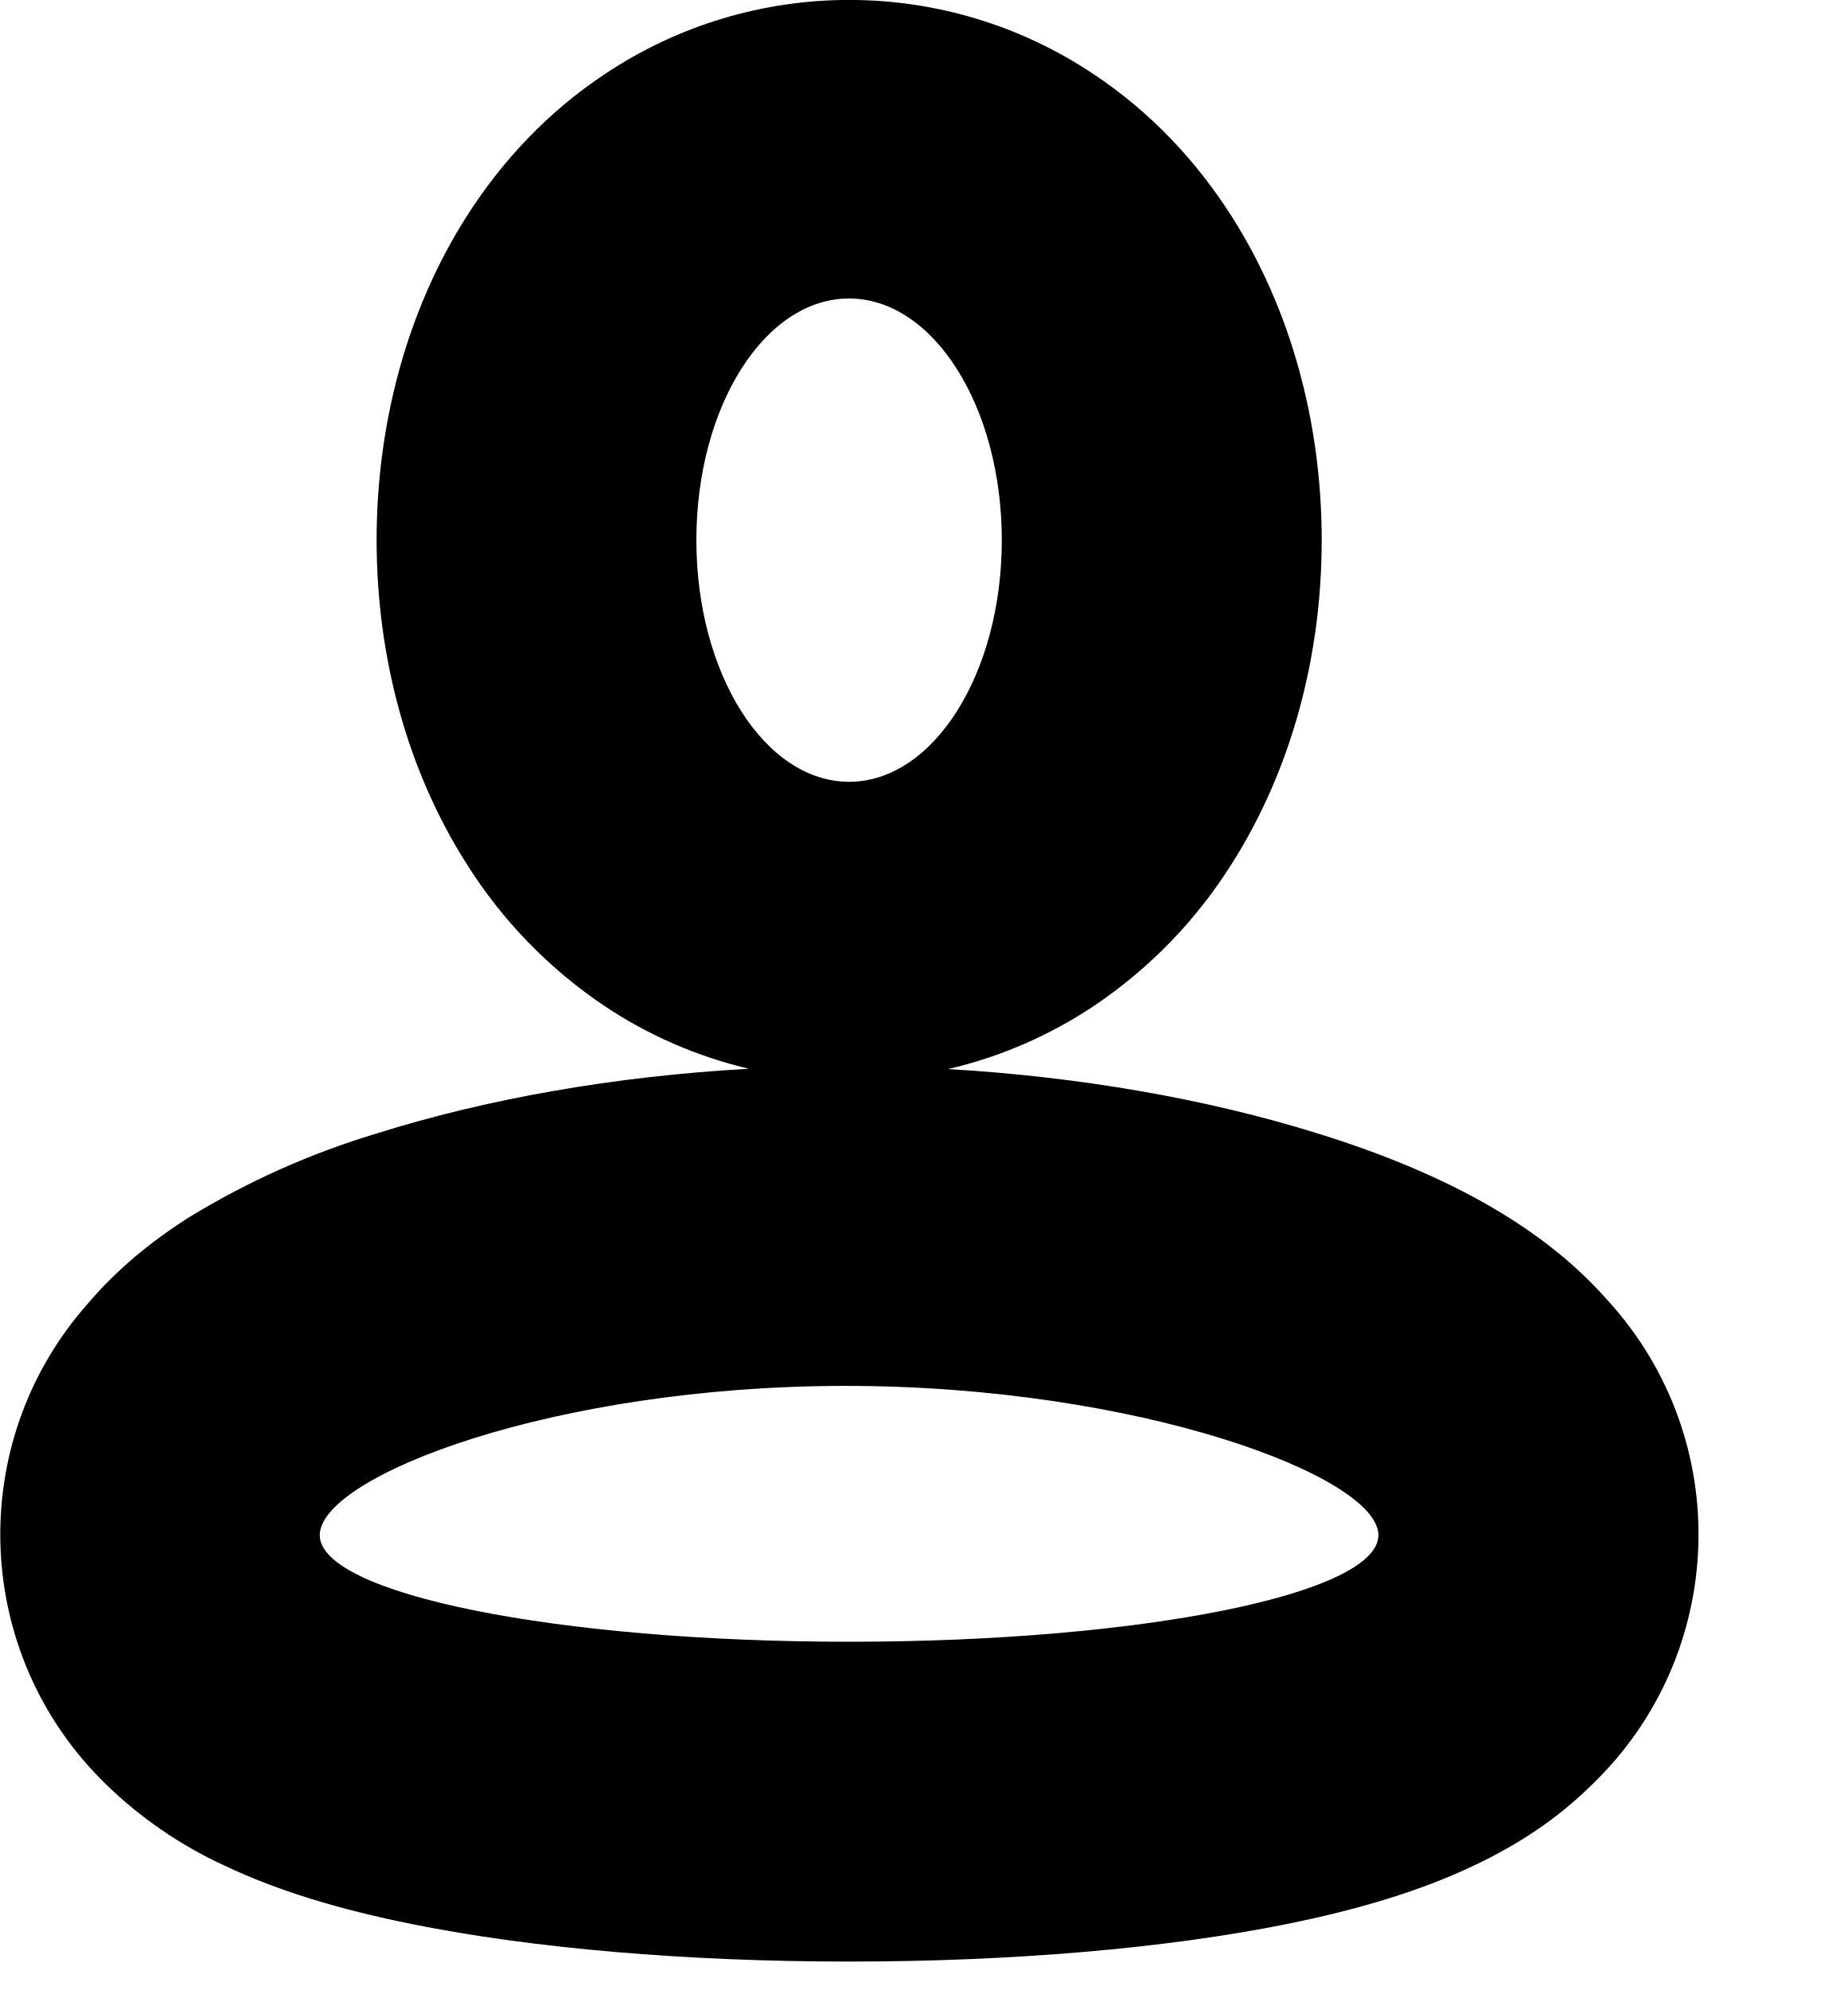
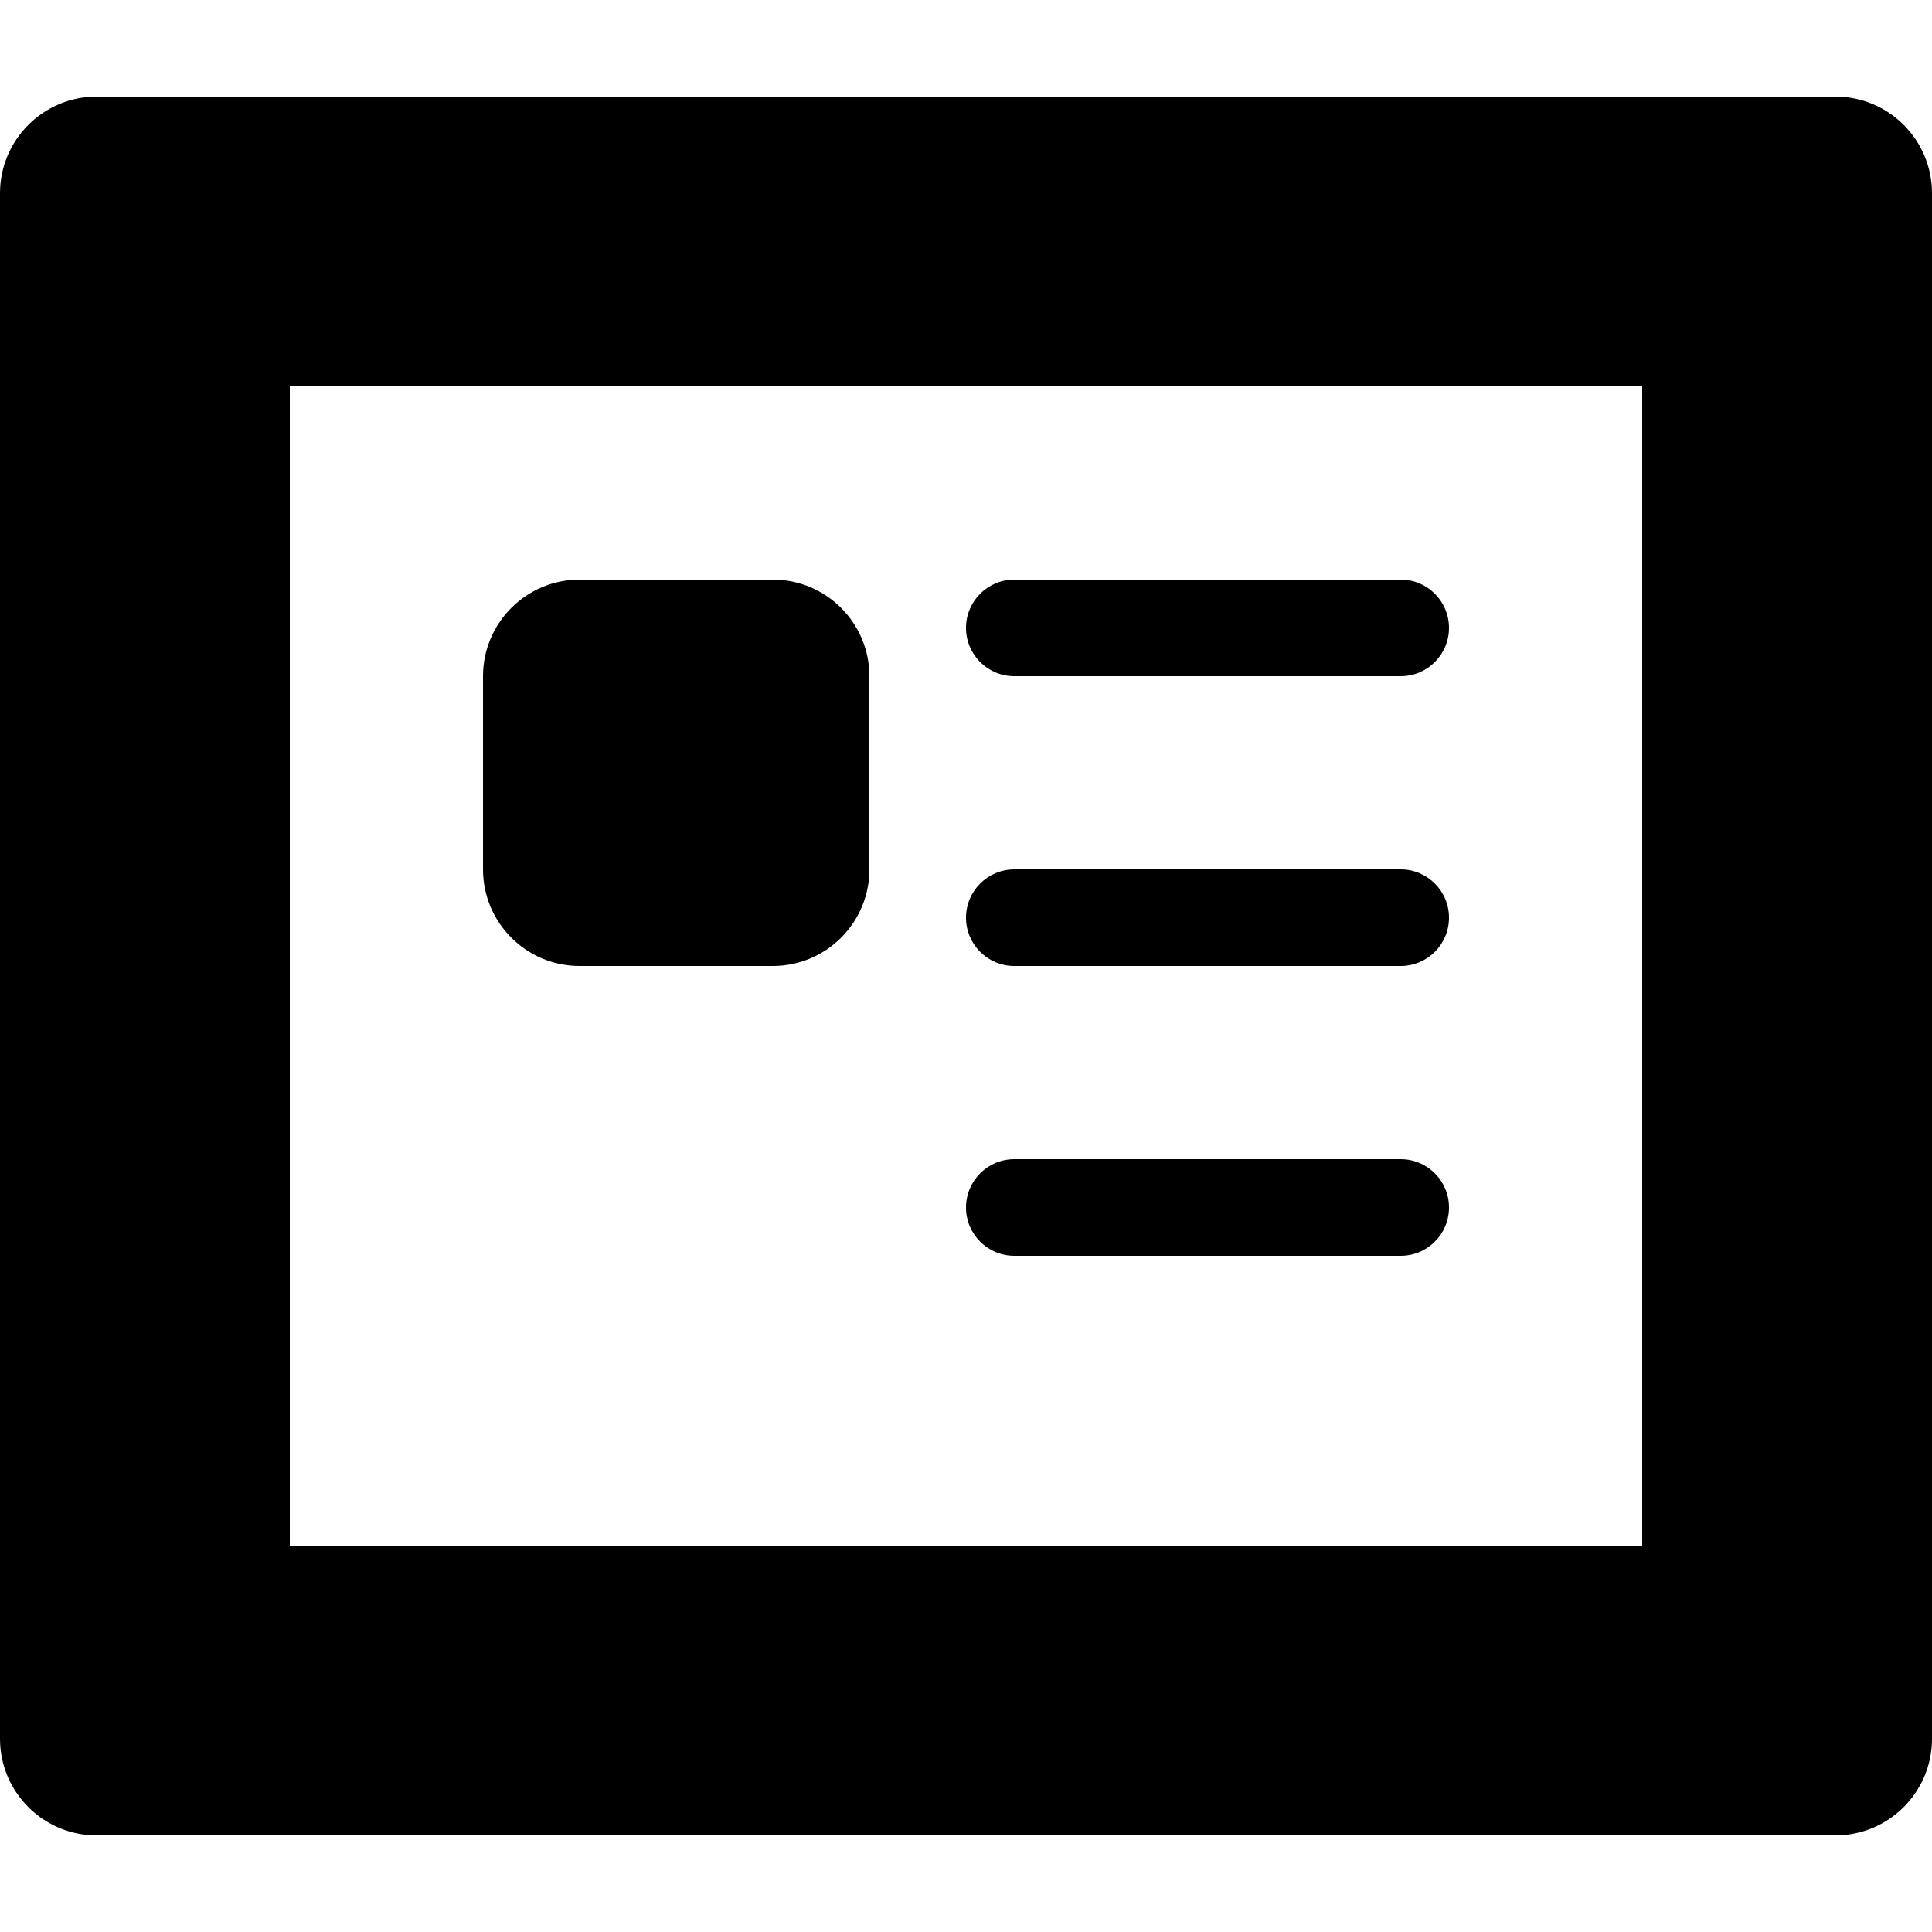
- <svg xmlns="http://www.w3.org/2000/svg" width="13" height="14">
-   <path d="M5.27 7.519a3.114 3.114 0 0 1-1.014-.44 3.354 3.354 0 0 1-.973-1.002C2.865 5.42 2.65 4.62 2.65 3.8c0-.82.215-1.62.633-2.277.251-.394.574-.737.973-1.002a3.094 3.094 0 0 1 3.438 0c.399.265.722.608.973 1.002.418.657.633 1.456.633 2.277 0 .82-.215 1.62-.633 2.277a3.353 3.353 0 0 1-.973 1.002c-.31.206-.655.357-1.023.442.93.054 1.826.212 2.591.45.503.155.95.345 1.324.576.27.167.511.358.725.6a2.441 2.441 0 0 1-.109 3.408c-.25.247-.525.424-.828.568-.38.181-.816.311-1.32.413-.853.172-1.937.264-3.079.264-1.142 0-2.226-.092-3.078-.264-.505-.102-.941-.232-1.321-.413a2.969 2.969 0 0 1-.828-.568 2.449 2.449 0 0 1-.13-3.384c.21-.246.45-.441.717-.61a5.63 5.63 0 0 1 1.316-.587c.77-.243 1.675-.403 2.618-.455zM5.974 5.5c.594 0 1.075-.761 1.075-1.7s-.481-1.7-1.075-1.7S4.9 2.861 4.9 3.8s.481 1.7 1.075 1.7zm0 6.05c2.057 0 3.725-.336 3.725-.75S8.007 9.75 5.95 9.75s-3.7.636-3.7 1.05c0 .414 1.668.75 3.725.75z" id="a" />
+ <svg xmlns="http://www.w3.org/2000/svg" width="20" height="20" viewBox="0 0 20 20">
+   <path fill-rule="evenodd" clip-rule="evenodd" d="M1 1C0.448 1 0 1.448 0 2V18C0 18.552 0.448 19 1 19H19C19.552 19 20 18.552 20 18V2C20 1.448 19.552 1 19 1H1ZM17 4H3V16H17V4ZM5 7C5 6.448 5.448 6 6 6H8C8.552 6 9 6.448 9 7V9C9 9.552 8.552 10 8 10H6C5.448 10 5 9.552 5 9V7ZM10.5 6C10.224 6 10 6.224 10 6.5C10 6.776 10.224 7 10.5 7H14.5C14.776 7 15 6.776 15 6.5C15 6.224 14.776 6 14.5 6H10.5ZM10.5 12C10.224 12 10 12.224 10 12.5C10 12.776 10.224 13 10.5 13H14.5C14.776 13 15 12.776 15 12.5C15 12.224 14.776 12 14.5 12H10.5ZM10 9.5C10 9.224 10.224 9 10.5 9H14.5C14.776 9 15 9.224 15 9.5C15 9.776 14.776 10 14.5 10H10.5C10.224 10 10 9.776 10 9.5Z" />
</svg>
